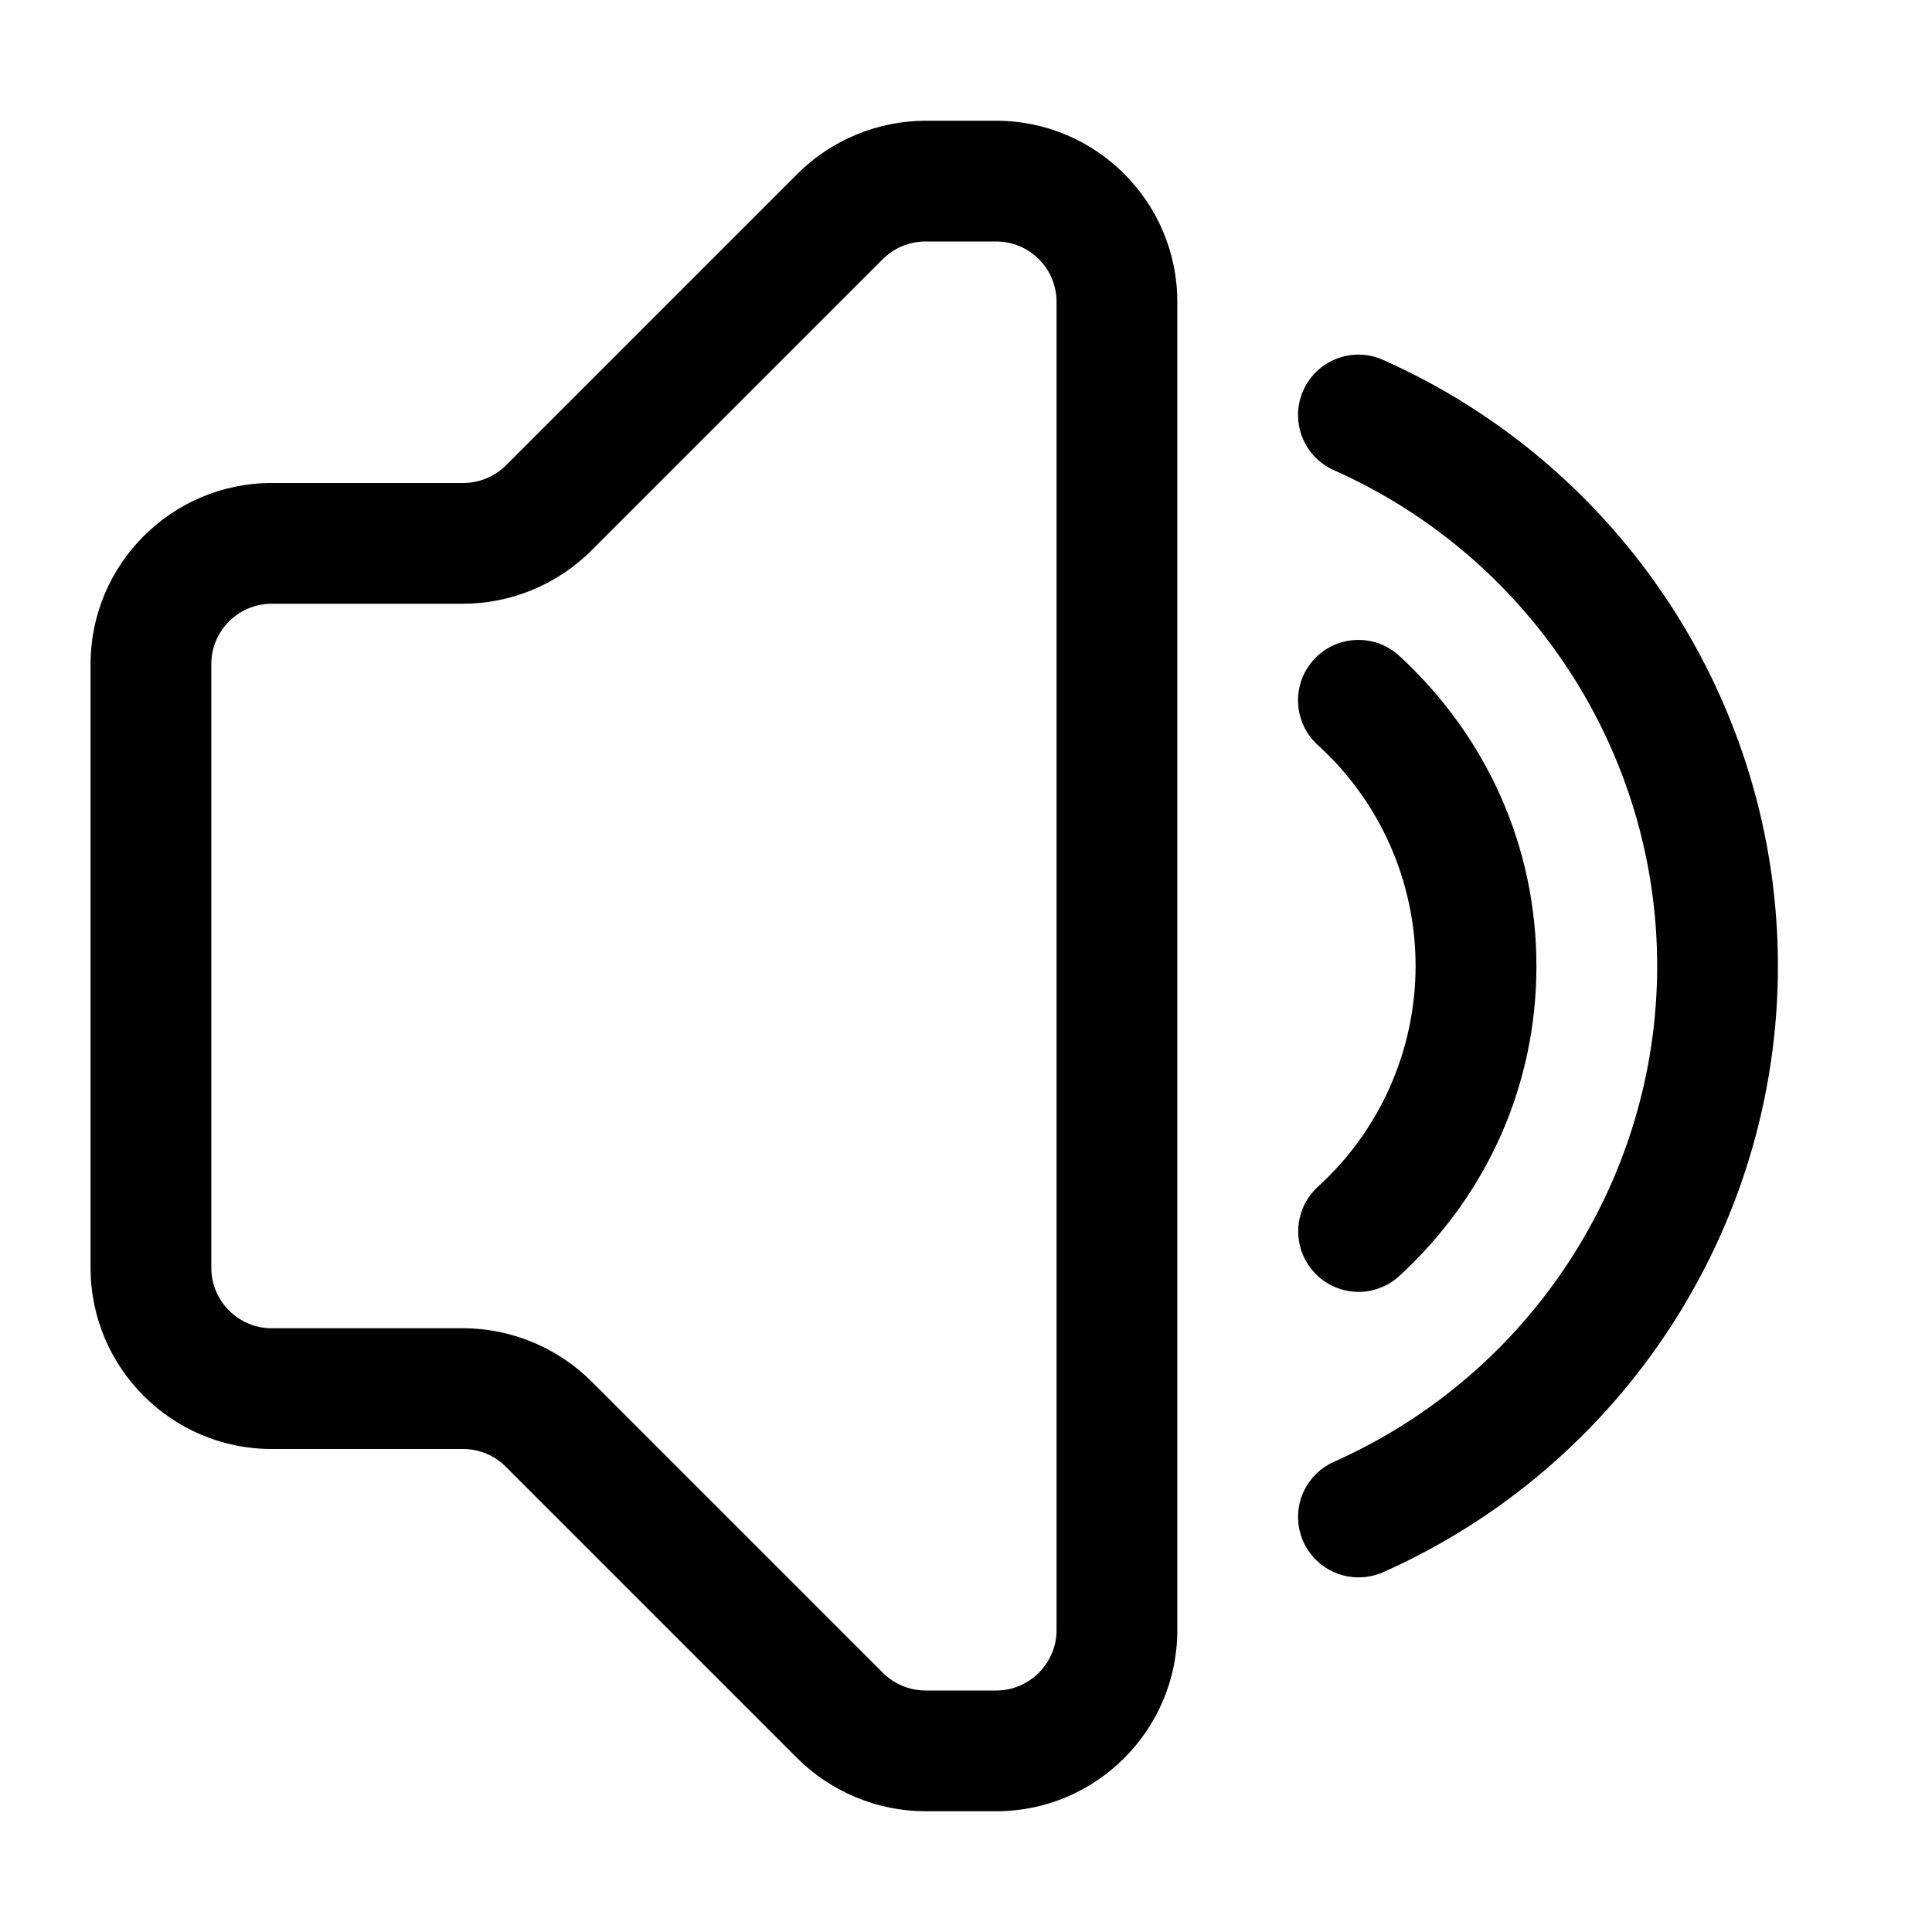
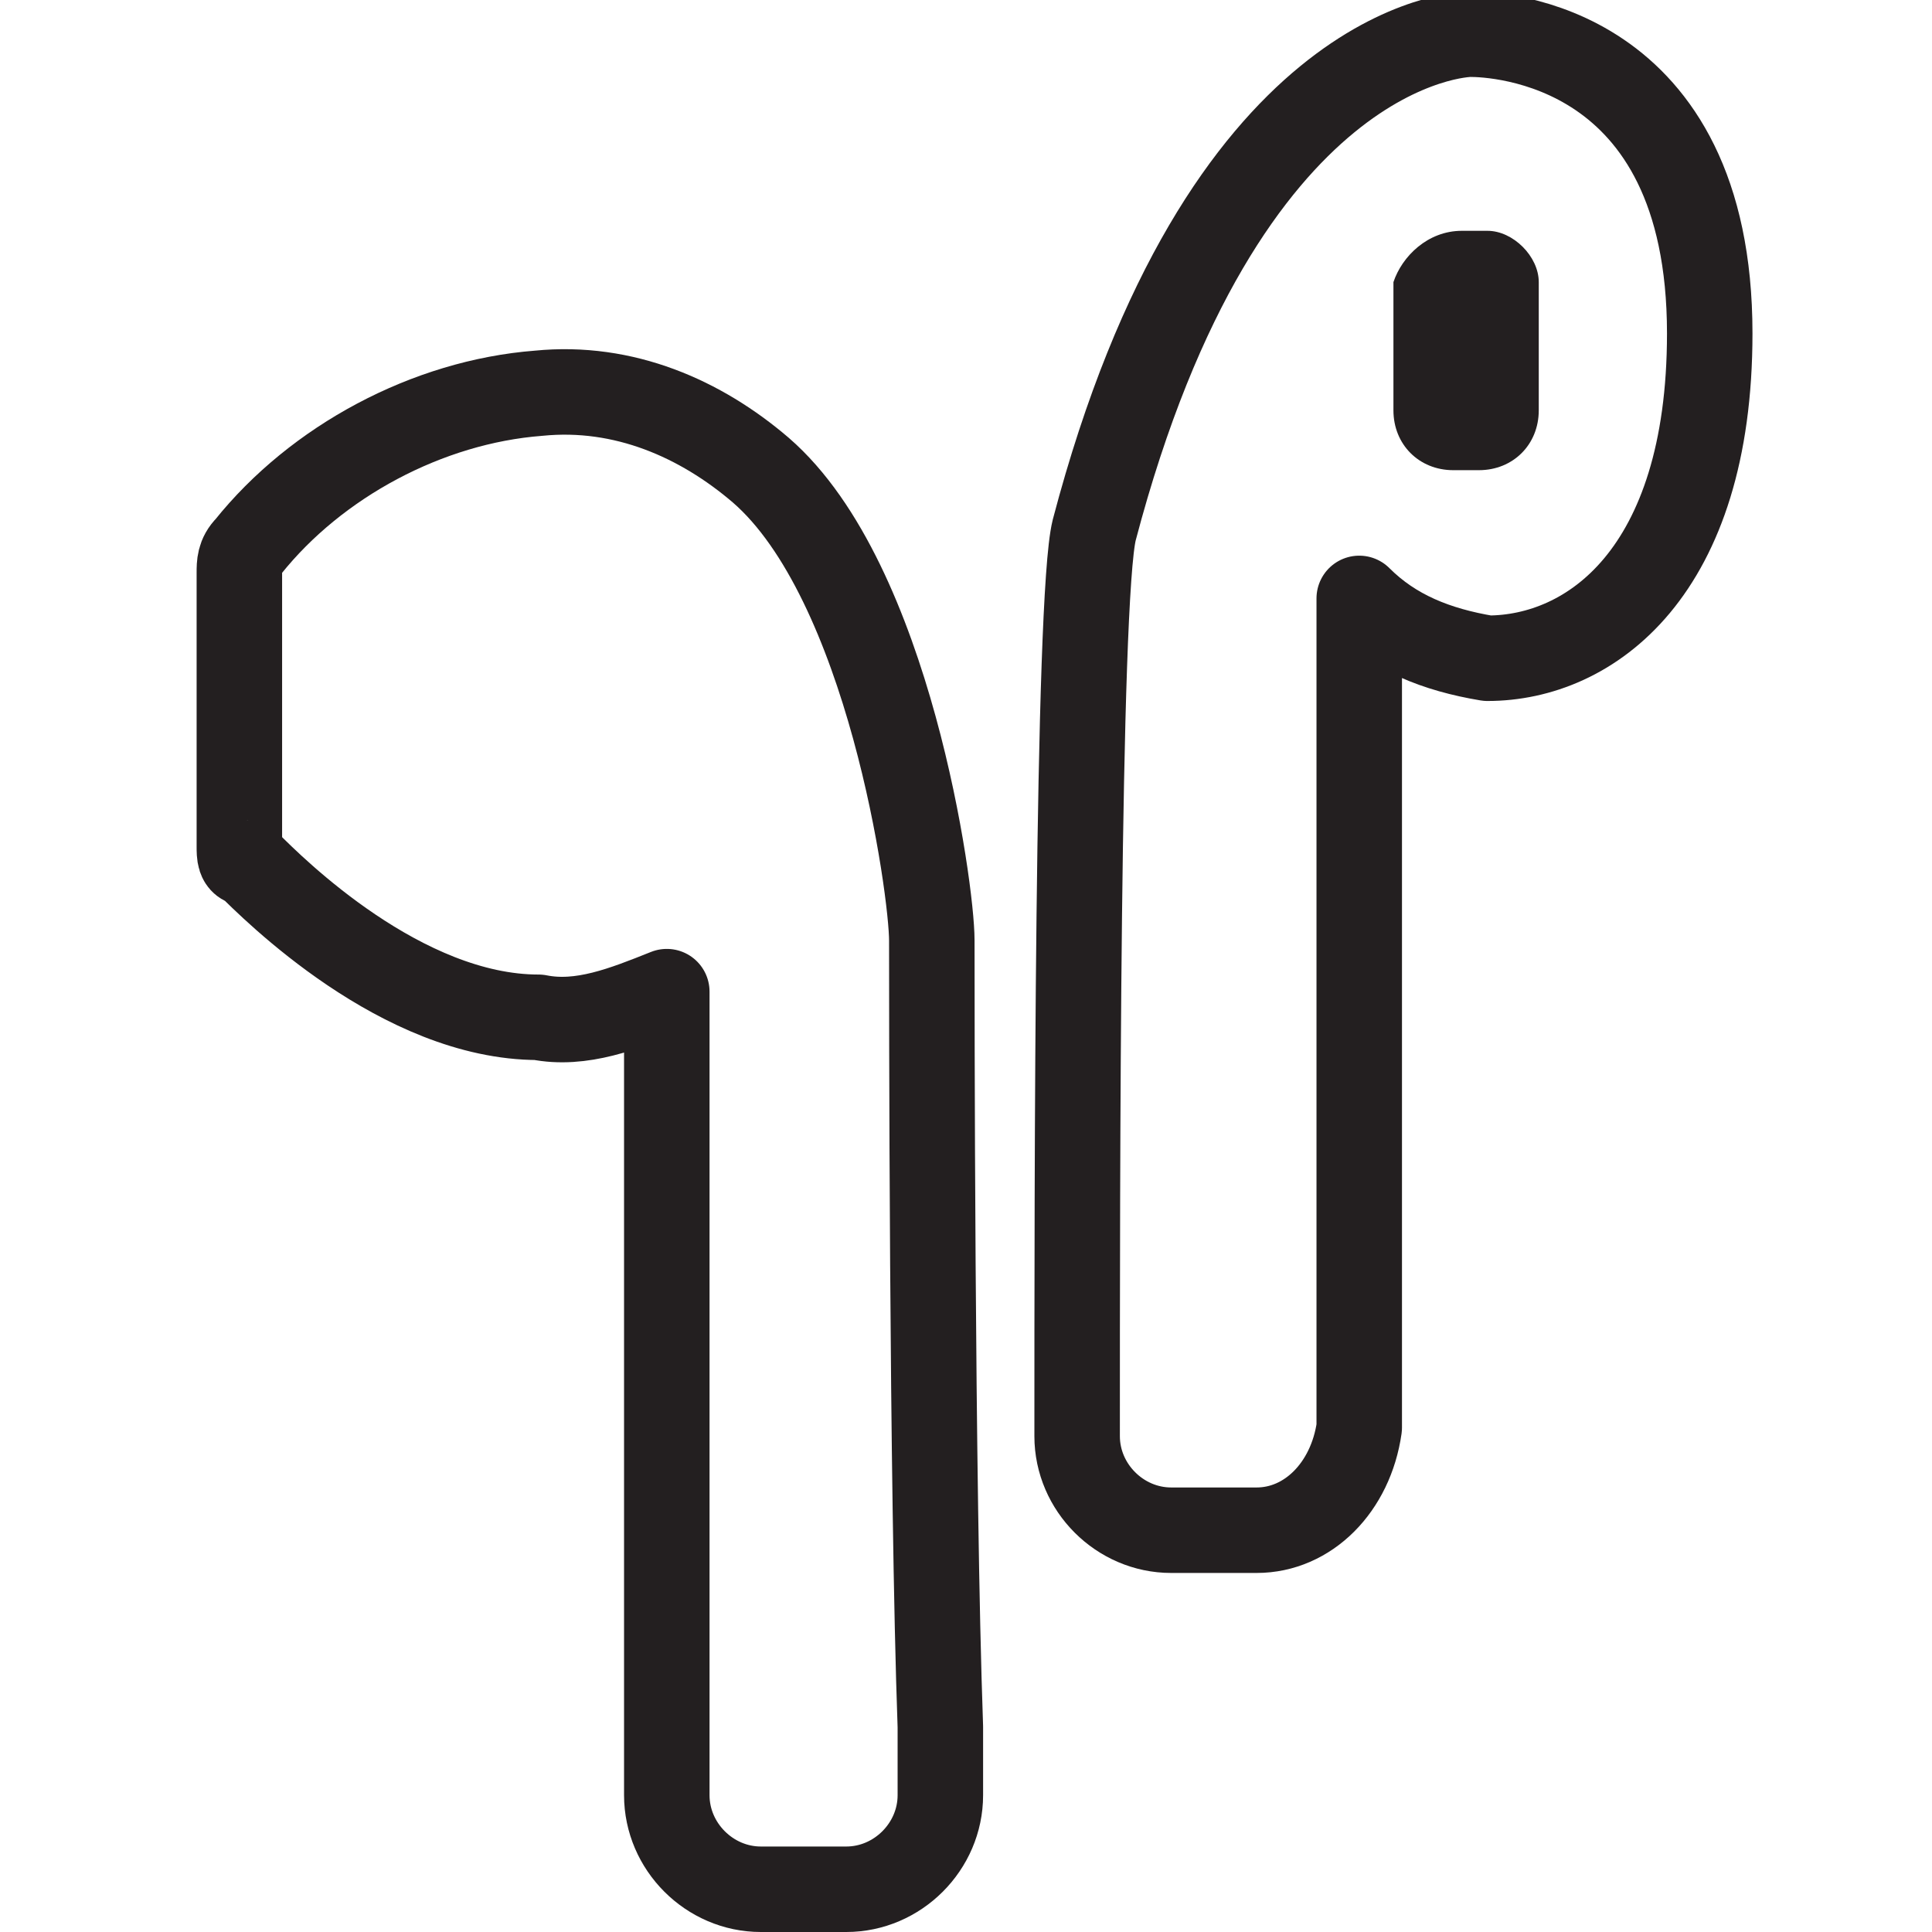
- <svg xmlns="http://www.w3.org/2000/svg" viewBox="0 0 16 16">
-   <path d="M8.25 15h-.586c-.395 0-.781-.16-1.061-.439l-2.414-2.414A.5.5 0 0 0 3.836 12H2.25c-.827 0-1.5-.673-1.5-1.5v-5c0-.827.673-1.5 1.5-1.5h1.586a.504.504 0 0 0 .354-.146L6.604 1.44c.279-.28.666-.44 1.06-.44h.586c.827 0 1.5.673 1.5 1.5v11c0 .827-.673 1.5-1.5 1.5zm-6-10a.5.5 0 0 0-.5.5v5c0 .275.225.5.5.5h1.586c.395 0 .781.16 1.061.439l2.414 2.414a.5.5 0 0 0 .353.147h.586c.275 0 .5-.225.5-.5v-11a.5.5 0 0 0-.5-.5h-.586a.5.5 0 0 0-.353.146L4.896 4.561A1.51 1.51 0 0 1 3.836 5H2.25zM11.25 10.699a.501.501 0 0 1-.339-.868 2.471 2.471 0 0 0 0-3.663.5.5 0 0 1 .678-.736c.731.675 1.135 1.587 1.135 2.568s-.403 1.893-1.135 2.567a.501.501 0 0 1-.339.132z" />
-   <path d="M11.25 13.063a.5.5 0 0 1-.203-.957c1.626-.723 2.677-2.335 2.677-4.106s-1.051-3.383-2.677-4.106a.5.5 0 0 1 .406-.914c1.986.883 3.271 2.854 3.271 5.02s-1.284 4.137-3.271 5.021a.503.503 0 0 1-.203.042z" />
+ <svg xmlns="http://www.w3.org/2000/svg" version="1.1" id="Layer_1" x="0px" y="0px" viewBox="0 0 22.6 22.6" style="enable-background:new 0 0 22.6 22.6;" xml:space="preserve">
+   <style type="text/css">
+ 	.st0{fill:none;stroke:#231F20;stroke-linecap:round;stroke-linejoin:round;}
+ 	.st1{fill:#231F20;}
+ </style>
+   <g id="Layer_2_1_">
+     <g id="Layer_1-2">
+       <path class="st0" d="M9.9,22.1H8.9c-0.6,0-1.1-0.5-1.1-1.1l0,0v-9.4c-0.5,0.2-1,0.4-1.5,0.3c-1.6,0-3.1-1.5-3.4-1.8    C2.8,10.1,2.8,10,2.8,9.9V6.7c0-0.1,0-0.2,0.1-0.3c0.8-1,2.1-1.7,3.4-1.8c1-0.1,1.9,0.3,2.6,0.9c1.5,1.3,2,4.9,2,5.5    s0,6.4,0.1,9.2V21C11,21.6,10.5,22.1,9.9,22.1L9.9,22.1z" />
+       <path class="st0" d="M14.7,17.9h-1c-0.6,0-1.1-0.5-1.1-1.1c0-2.9,0-9.8,0.2-10.6c1.5-5.7,4.3-5.8,4.4-5.8c0.3,0,2.8,0.1,2.8,3.5    c0,2.8-1.4,3.8-2.6,3.8c-0.6-0.1-1.1-0.3-1.5-0.7v9.7C15.8,17.4,15.3,17.9,14.7,17.9C14.7,17.9,14.7,17.9,14.7,17.9z" />
+       <path class="st1" d="M17.1,2.7h0.3C17.7,2.7,18,3,18,3.3v1.5c0,0.4-0.3,0.7-0.7,0.7h-0.3c-0.4,0-0.7-0.3-0.7-0.7V3.3    C16.4,3,16.7,2.7,17.1,2.7z" />
+     </g>
+   </g>
</svg>
